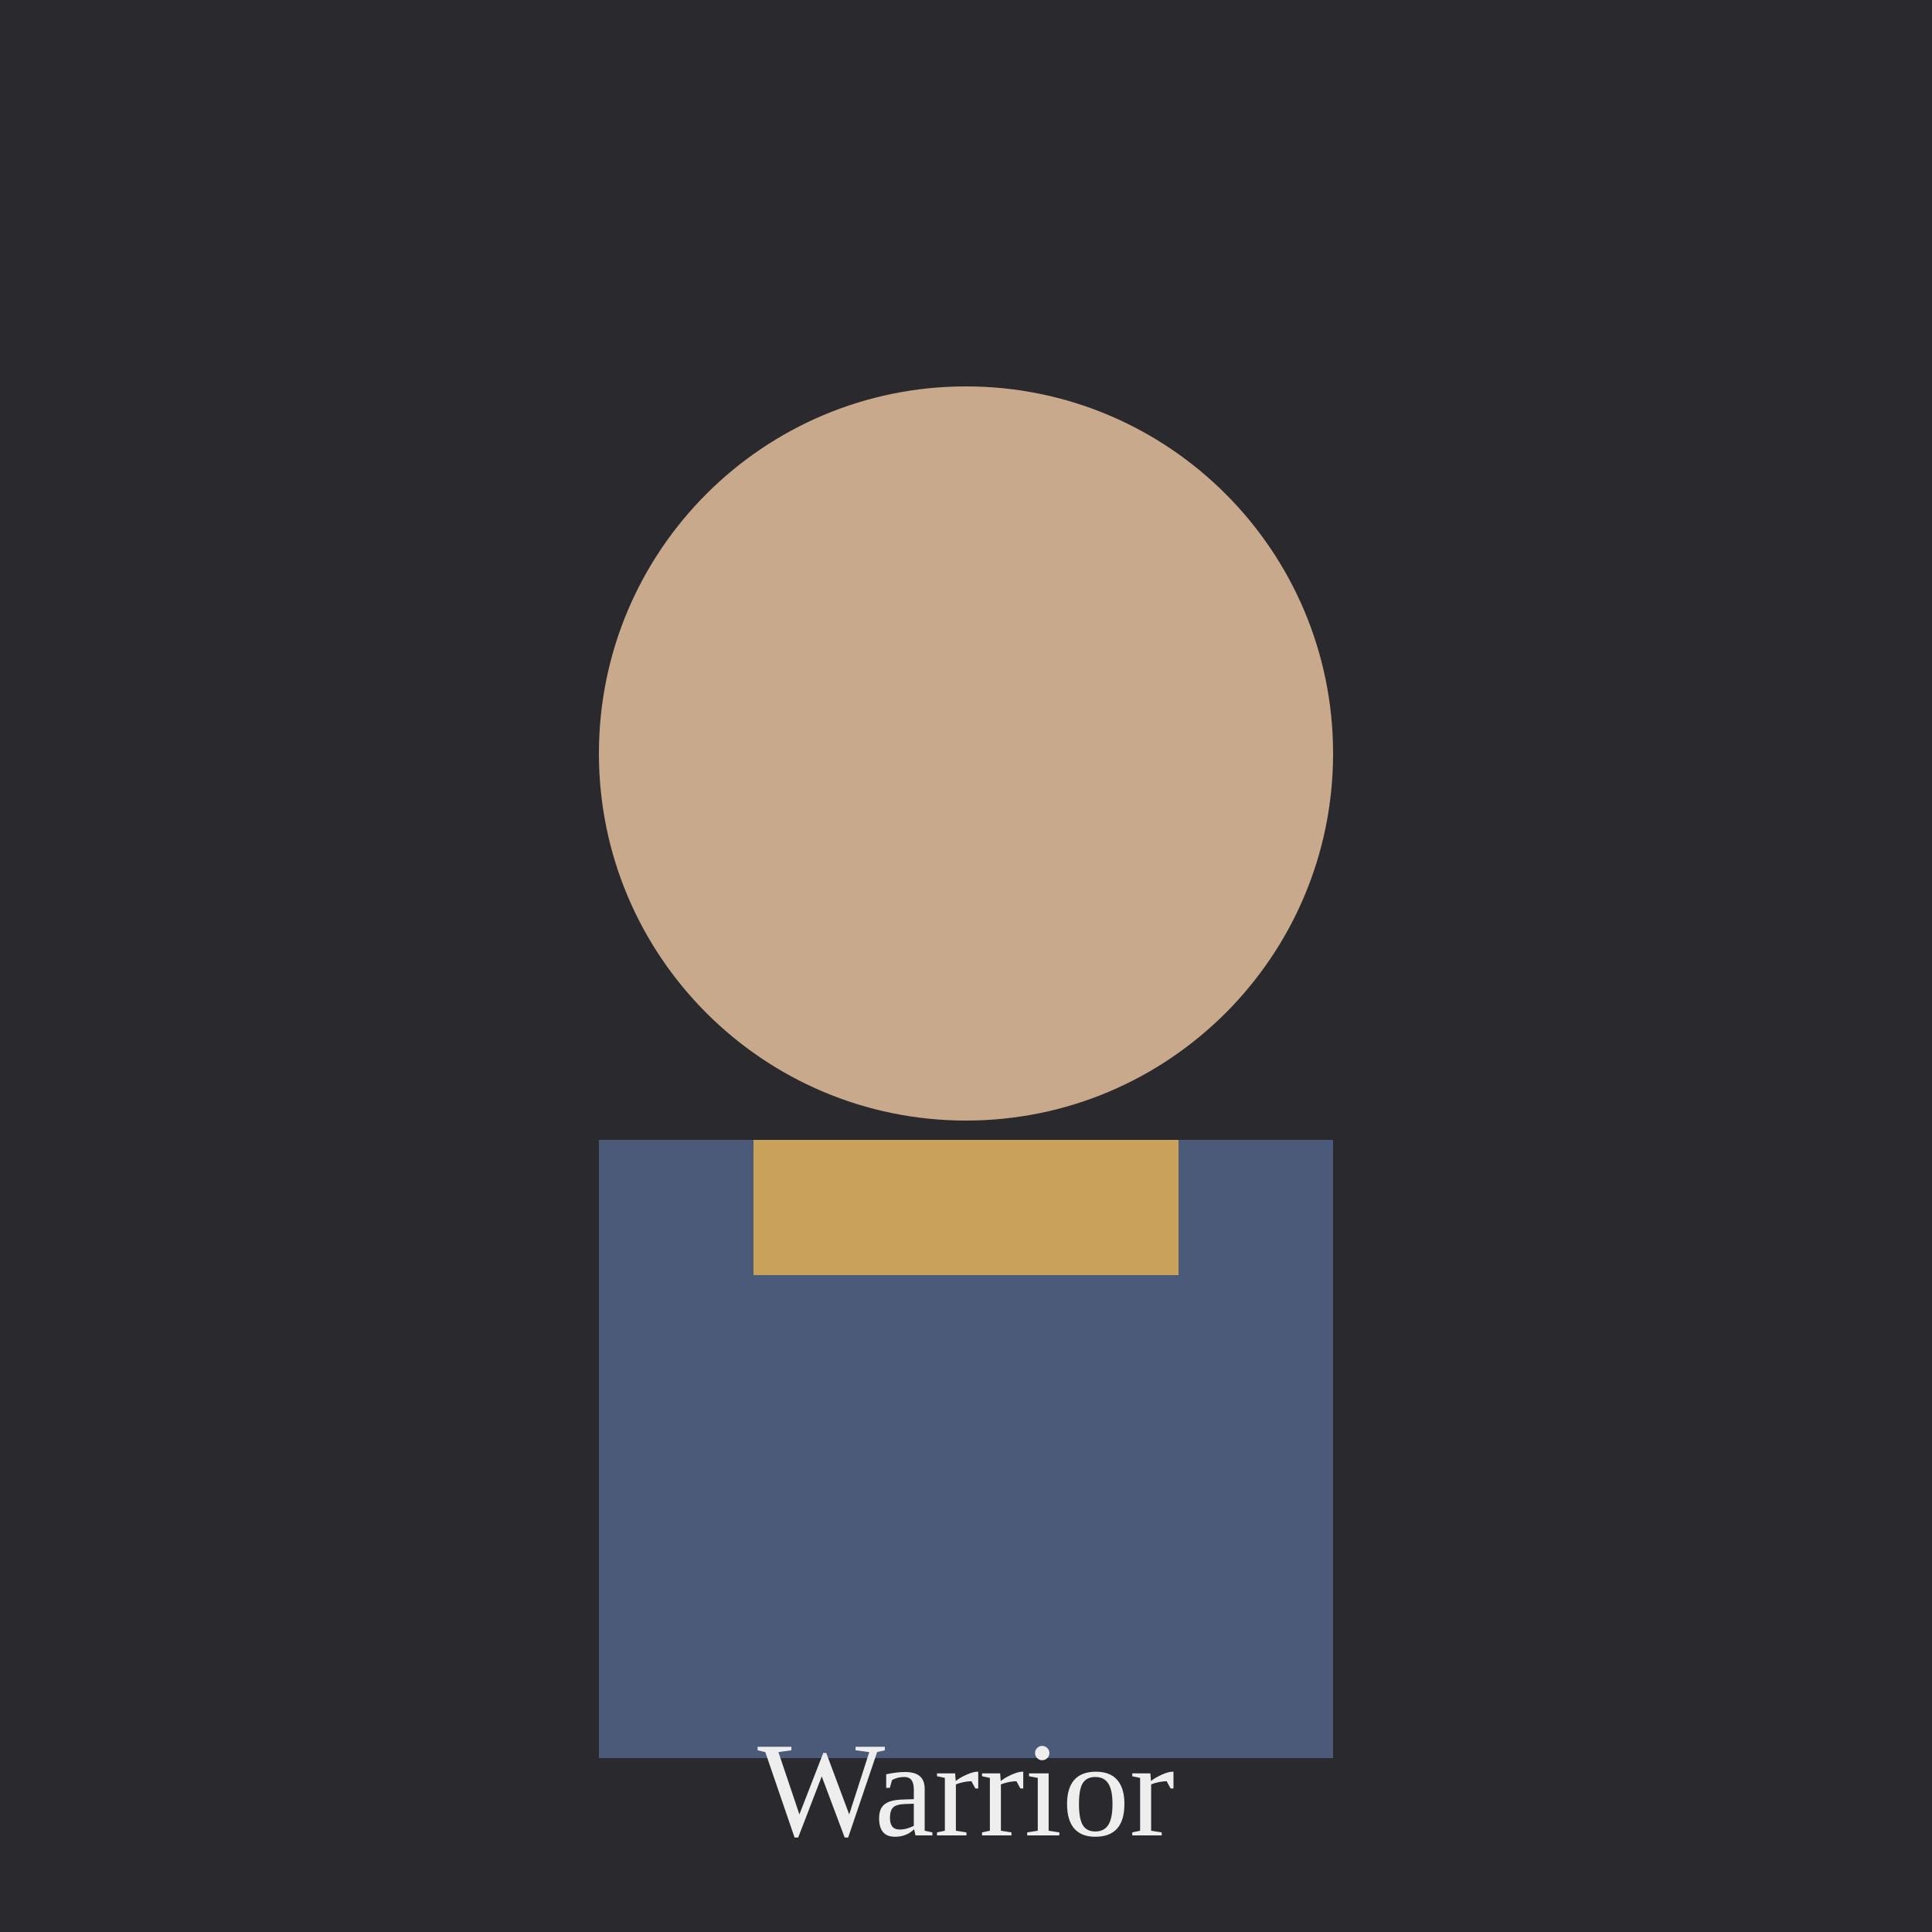
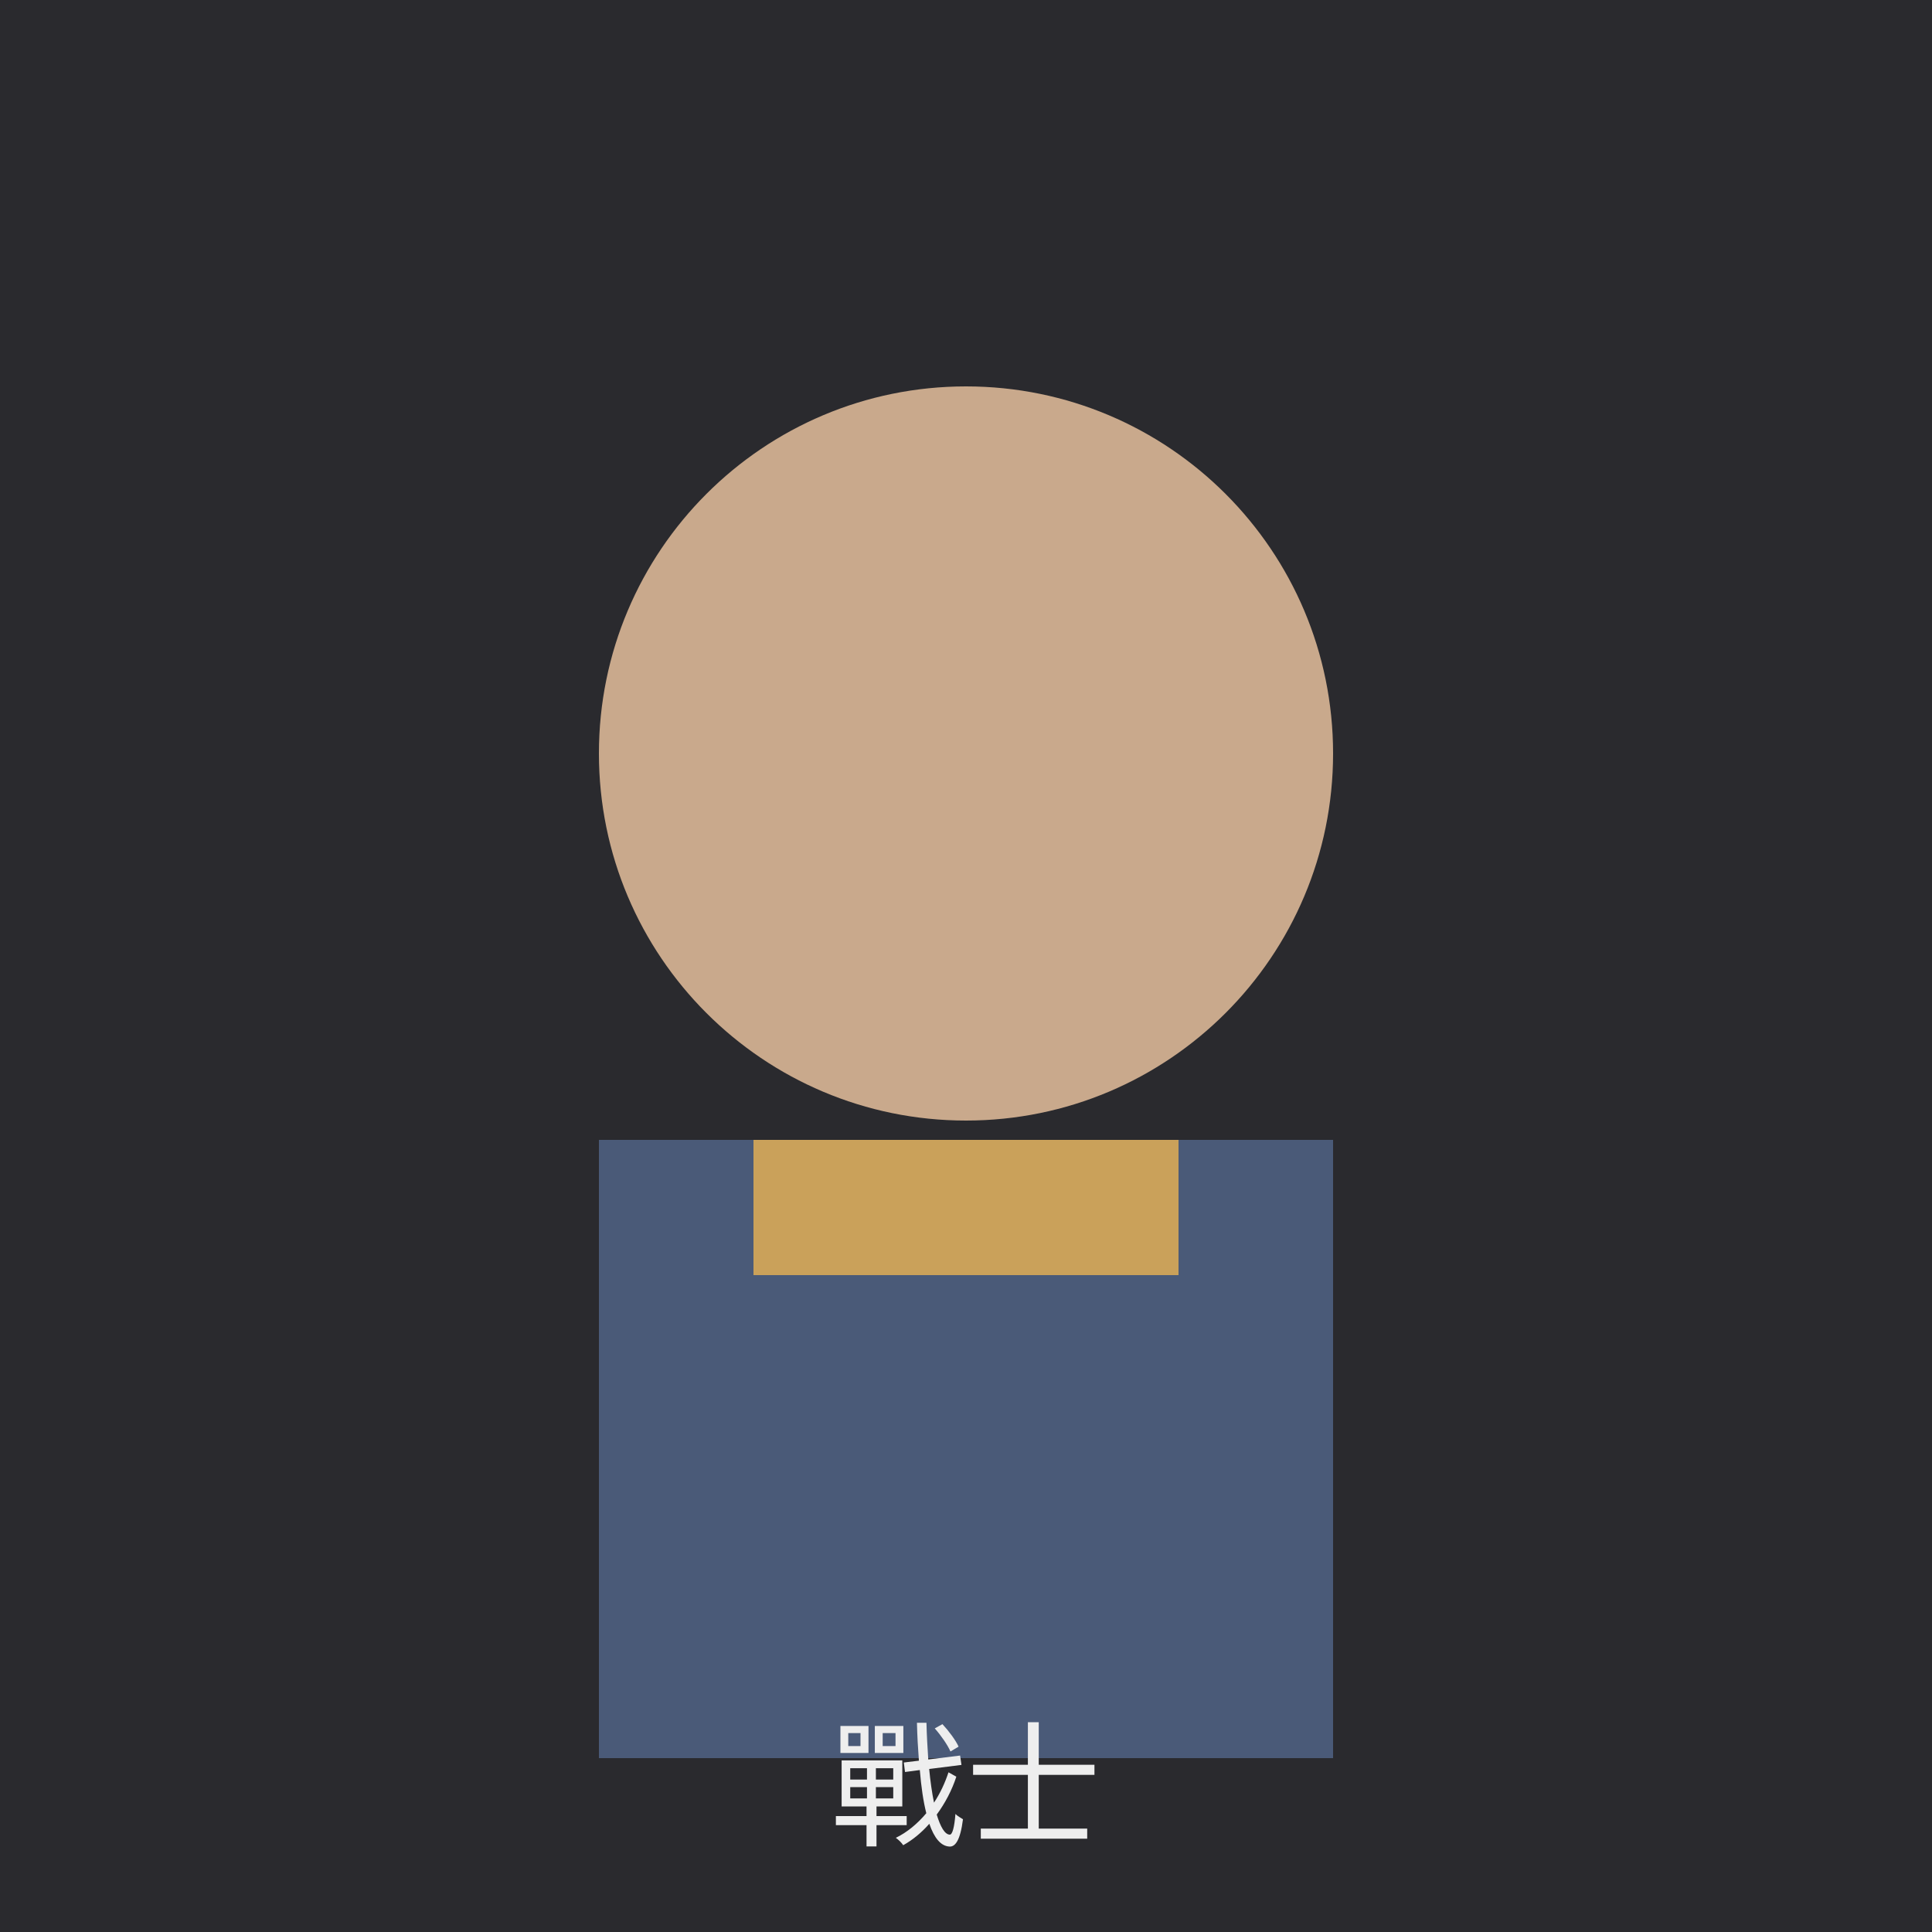
<svg xmlns="http://www.w3.org/2000/svg" width="200" height="200" viewBox="0 0 200 200">
  <rect width="200" height="200" fill="#2a2a2e" />
  <circle cx="100" cy="78" r="38" fill="#c9a98c" />
  <rect x="62" y="118" width="76" height="64" fill="#4a5a78" />
  <rect x="78" y="118" width="44" height="14" fill="#caa15a" />
-   <text x="100" y="190" text-anchor="middle" fill="#eeeeee" font-size="14">Warrior</text>
+   <text x="100" y="190" text-anchor="middle" fill="#eeeeee" font-size="14">戰士</text>
</svg>
